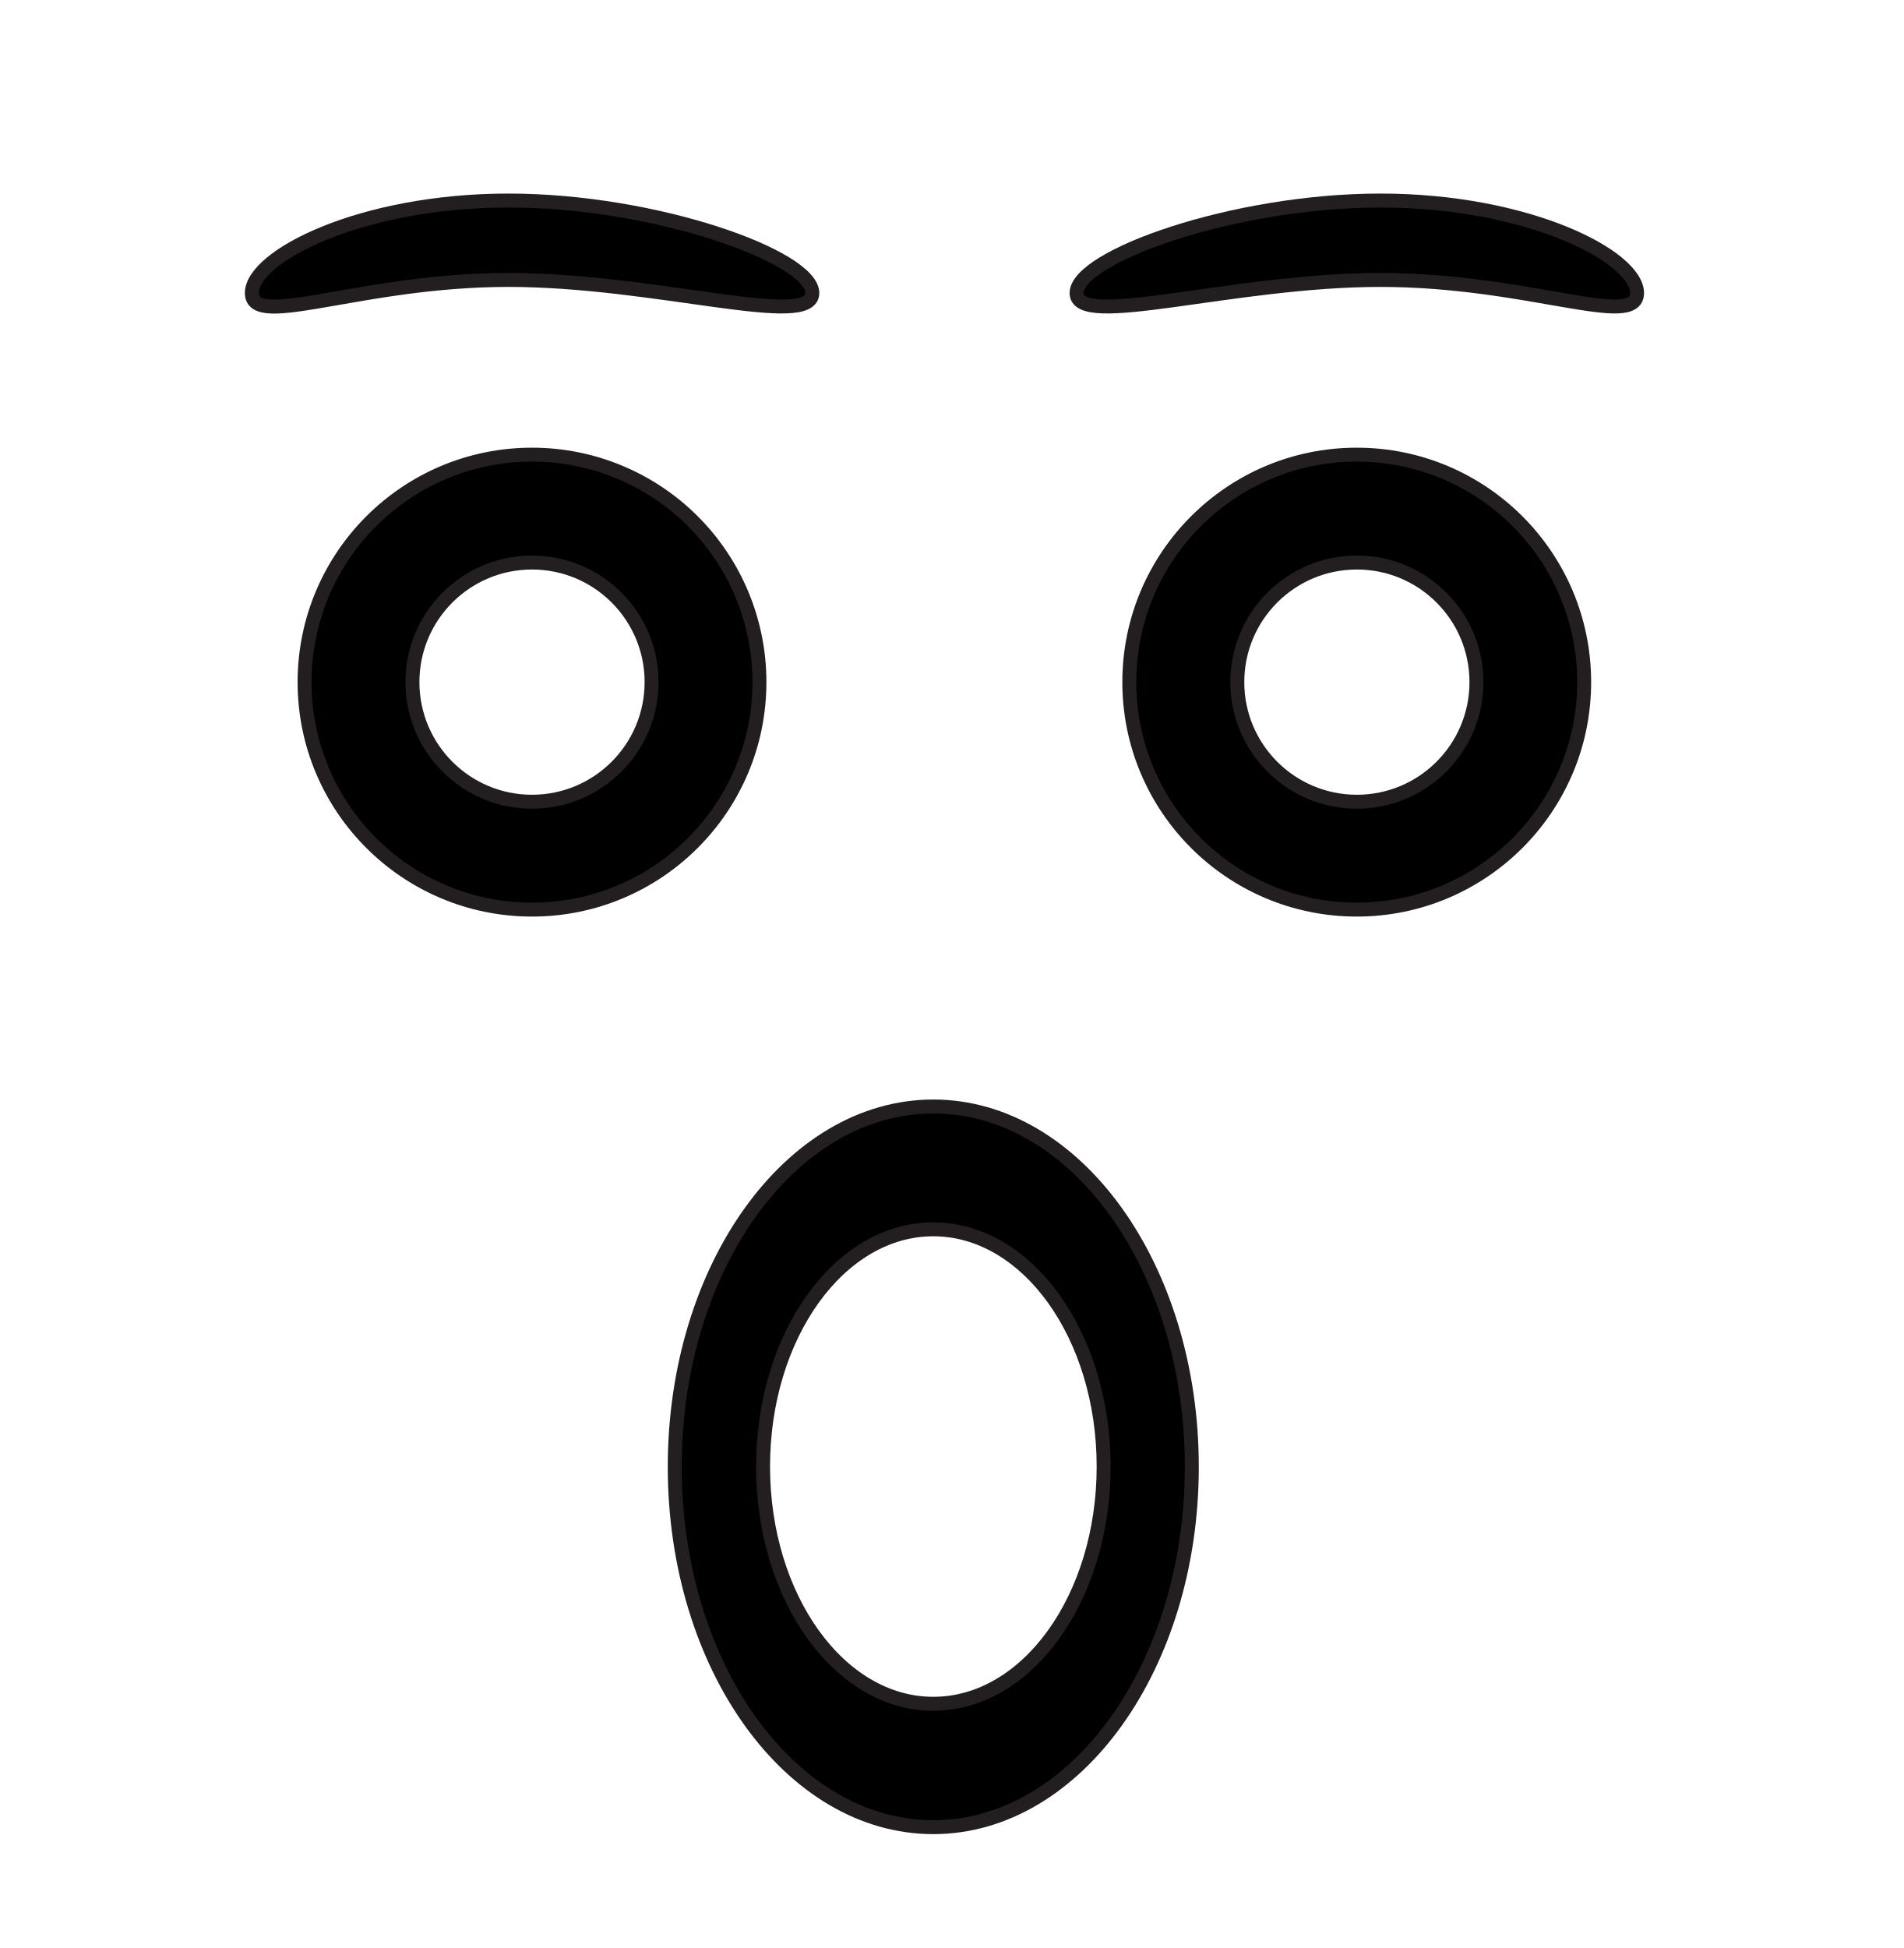
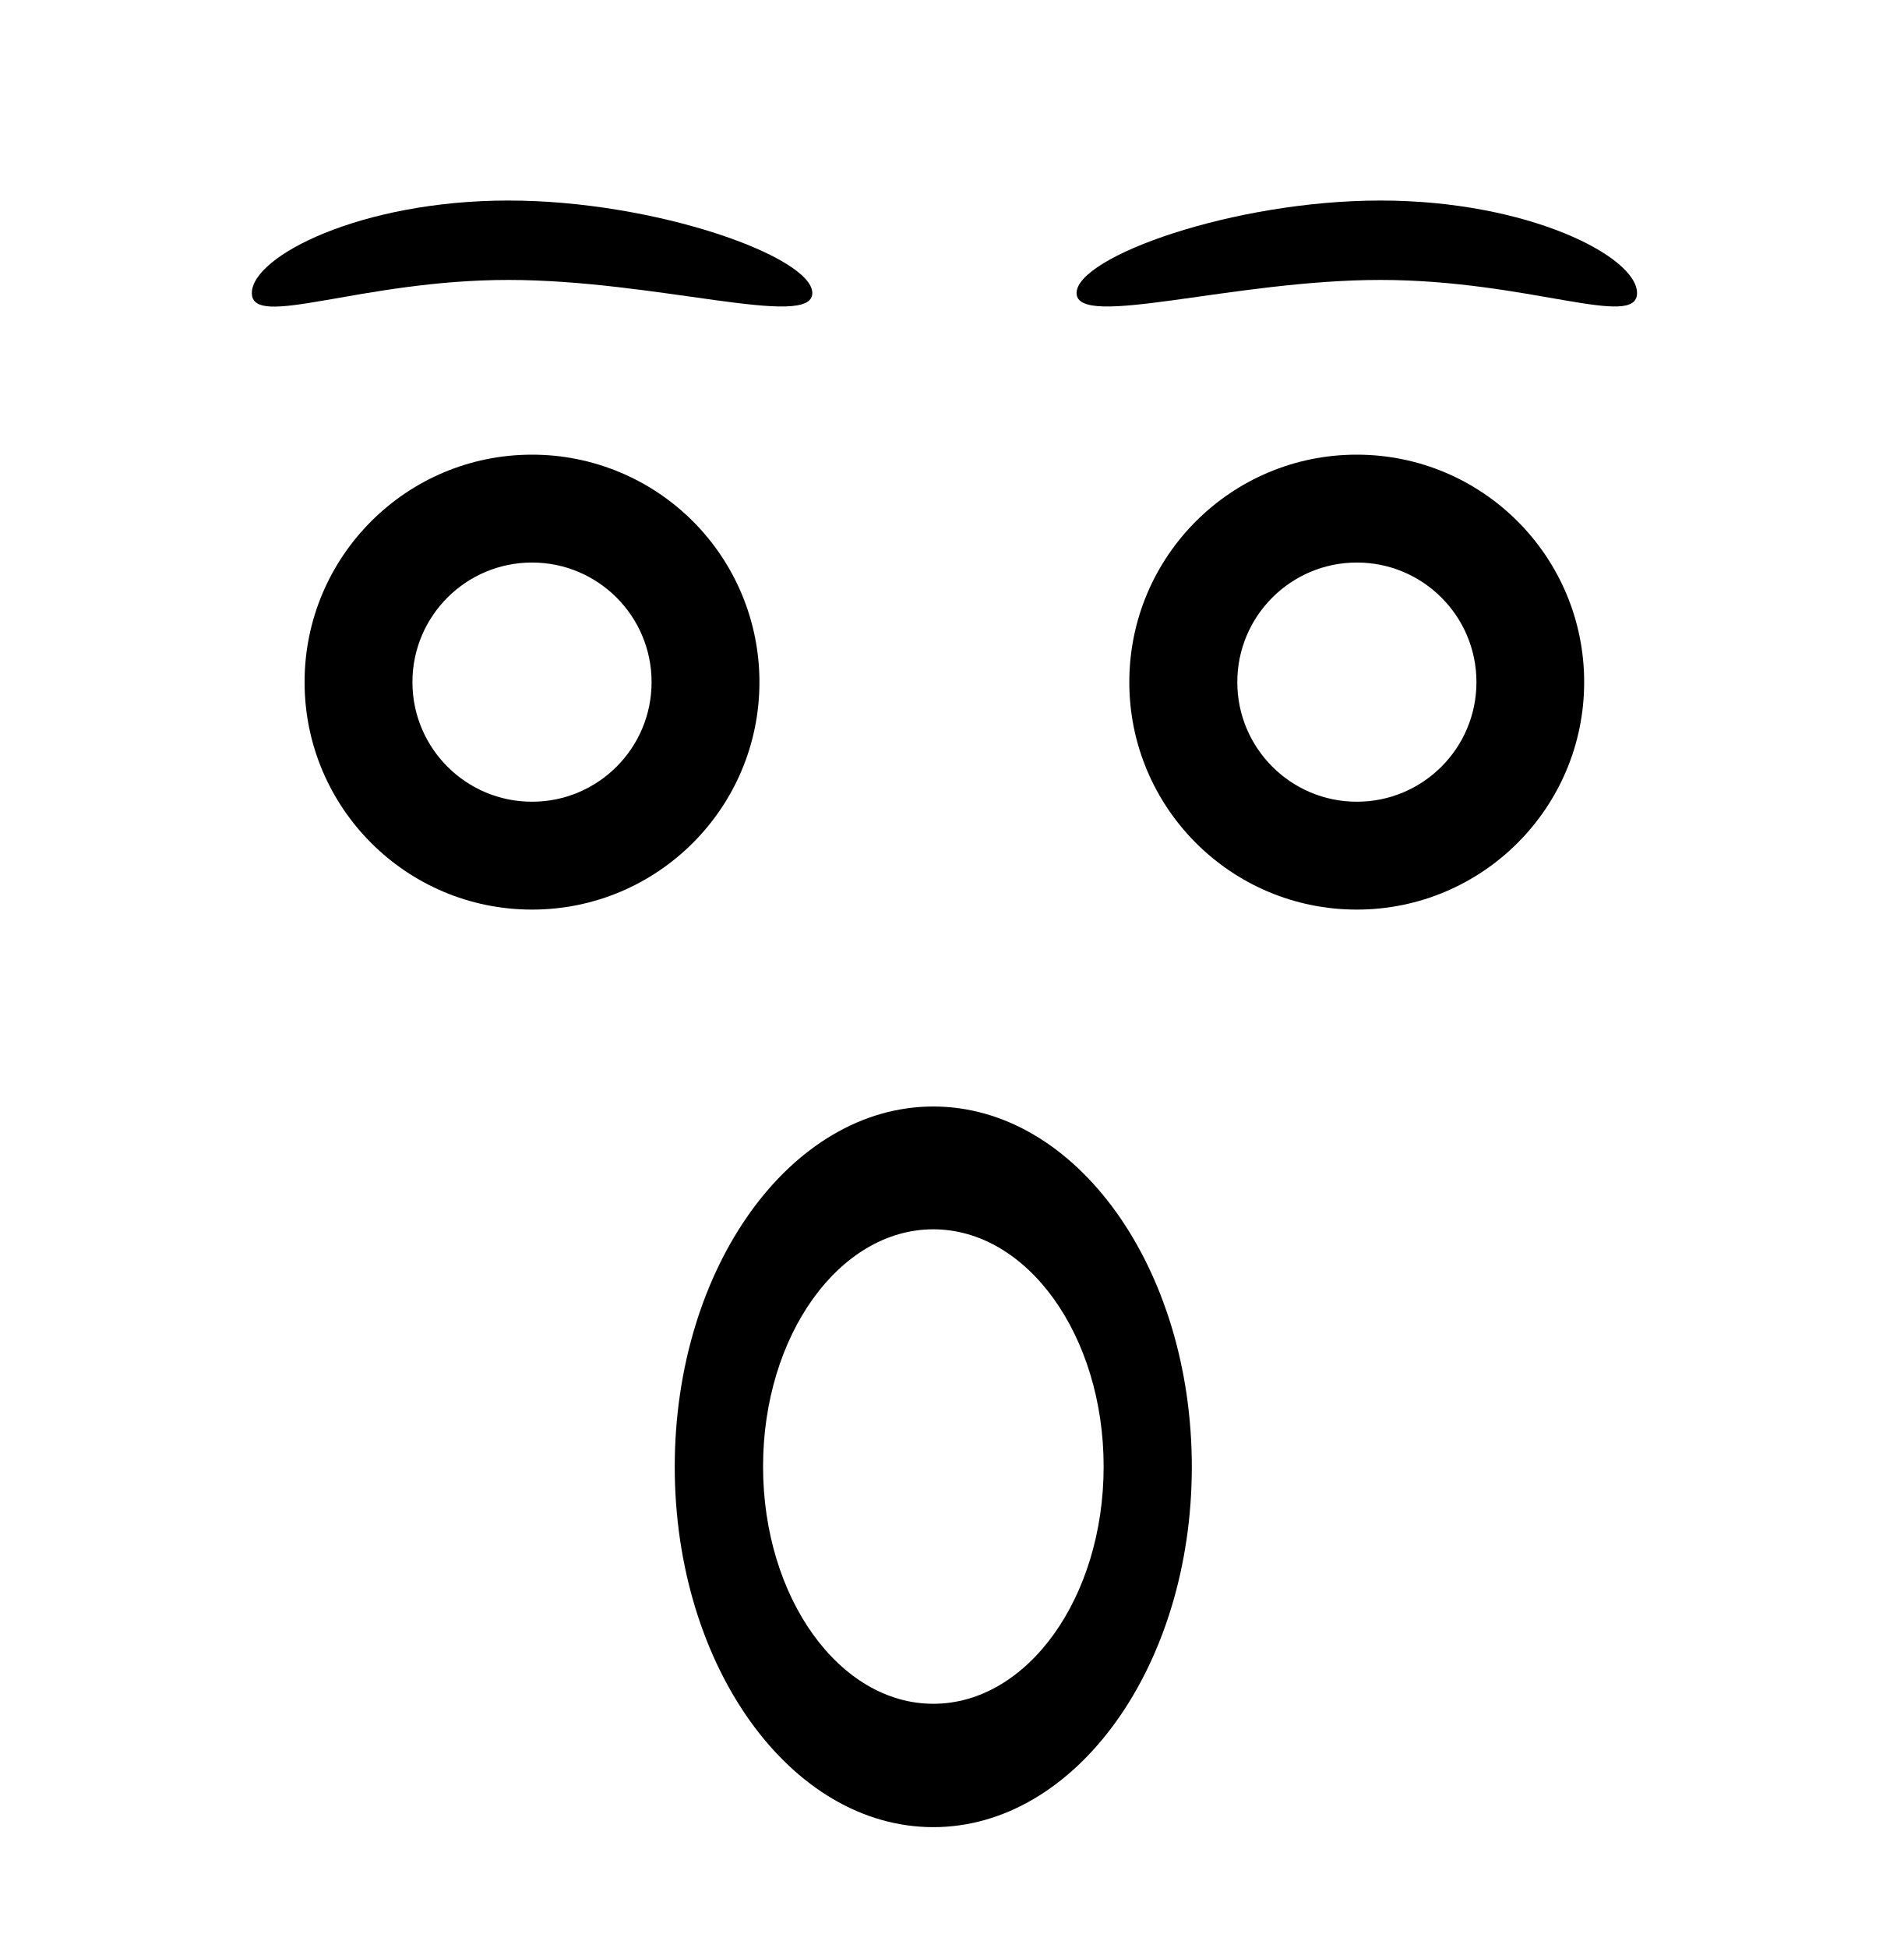
- <svg xmlns="http://www.w3.org/2000/svg" id="Layer_1" data-name="Layer 1" width="136.42" height="139.59" viewBox="0 0 136.42 139.59">
+ <svg xmlns="http://www.w3.org/2000/svg" id="open_1" data-name="Layer 1" width="136.42" height="139.59" viewBox="0 0 136.42 139.59">
  <defs>
    <style>
+      #open_1:hover { cursor: pointer; }
+      #open_1:hover .cls-2 { transform: rotate(-360deg); }
+      #open_1:hover .cls-2 { fill: red; }
+ 
      .cls-1 {
        stroke: #231f20;
        stroke-miterlimit: 10;
      }
+ 
+       .cls-2 {
+         transform-origin: center;
+         transition: all ease 2s;
+       }
    </style>
  </defs>
  <g>
-     <path class="cls-1" d="M66.89,79.29c-10.23,0-18.53,11.56-18.53,25.82s8.3,25.82,18.53,25.82,18.53-11.56,18.53-25.82S77.13,79.29,66.89,79.29Zm0,42.8c-6.73,0-12.2-7.61-12.2-17s5.47-17,12.2-17,12.21,7.6,12.21,17S73.63,122.09,66.89,122.09Z" />
-     <path class="cls-1" d="M97.25,32.58a16.3,16.3,0,1,0,16.29,16.3A16.3,16.3,0,0,0,97.25,32.58Zm0,24.87a8.57,8.57,0,1,1,8.57-8.57A8.57,8.57,0,0,1,97.25,57.45Z" />
-     <path class="cls-1" d="M38.13,32.58a16.3,16.3,0,1,0,16.3,16.3A16.29,16.29,0,0,0,38.13,32.58Zm0,24.87a8.57,8.57,0,1,1,8.57-8.57A8.57,8.57,0,0,1,38.13,57.45Z" />
-     <path class="cls-1" d="M58.22,21c0,2.62-11.21-.94-21.78-.94S18.05,23.64,18.05,21s7.82-6.63,18.39-6.63S58.22,18.41,58.22,21Z" />
-     <path class="cls-1" d="M77.16,21c0,2.62,11.21-.94,21.78-.94s18.39,3.56,18.39.94-7.82-6.63-18.39-6.63S77.16,18.41,77.16,21Z" />
+     <path class="cls-2" d="M66.89,79.29c-10.23,0-18.53,11.56-18.53,25.82s8.3,25.82,18.53,25.82,18.53-11.56,18.53-25.82S77.13,79.29,66.89,79.29Zm0,42.8c-6.73,0-12.2-7.61-12.2-17s5.47-17,12.2-17,12.21,7.6,12.21,17S73.63,122.09,66.89,122.09Z" />
+     <path class="cls-2" d="M97.25,32.58a16.3,16.3,0,1,0,16.29,16.3A16.3,16.3,0,0,0,97.25,32.58Zm0,24.87a8.57,8.57,0,1,1,8.57-8.57A8.57,8.57,0,0,1,97.25,57.45Z" />
+     <path class="cls-2" d="M38.13,32.58a16.3,16.3,0,1,0,16.3,16.3A16.29,16.29,0,0,0,38.13,32.58Zm0,24.87a8.57,8.57,0,1,1,8.57-8.57A8.57,8.57,0,0,1,38.13,57.45Z" />
+     <path class="cls-2" d="M58.22,21c0,2.62-11.21-.94-21.78-.94S18.05,23.64,18.05,21s7.82-6.63,18.39-6.63S58.22,18.41,58.22,21Z" />
+     <path class="cls-2" d="M77.16,21c0,2.62,11.21-.94,21.78-.94s18.39,3.56,18.39.94-7.82-6.63-18.39-6.63S77.16,18.41,77.16,21Z" />
  </g>
</svg>
